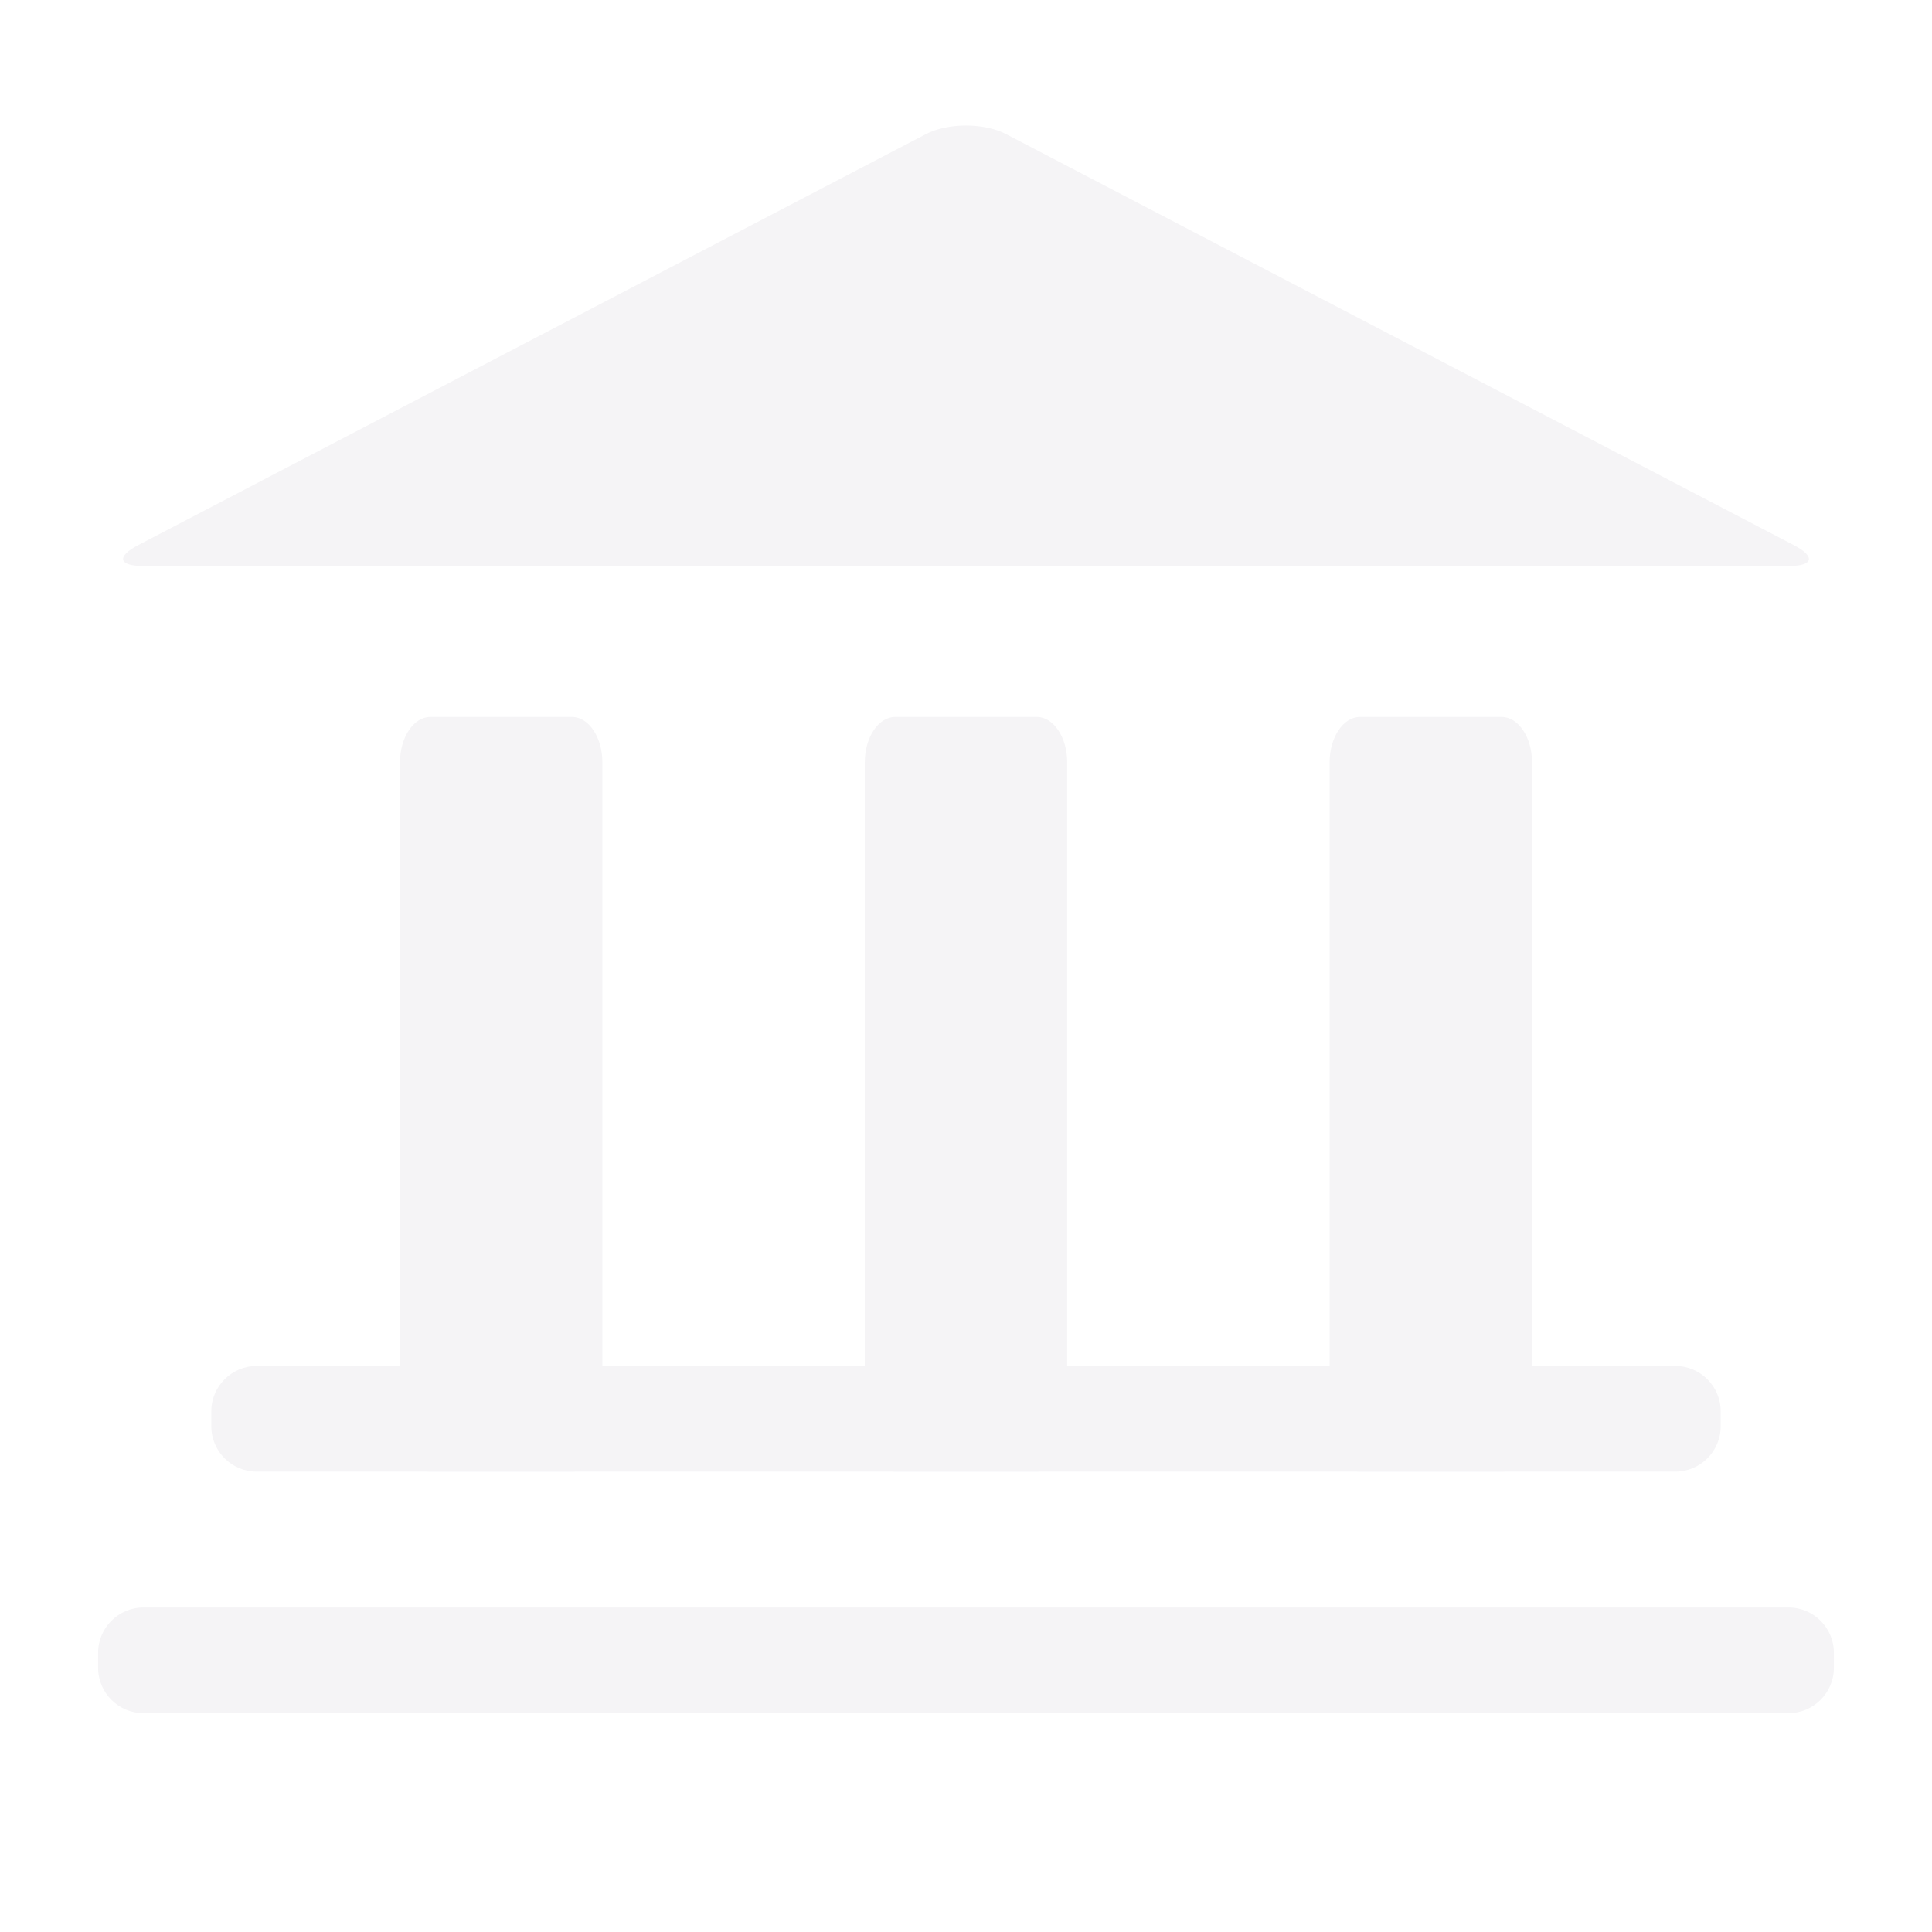
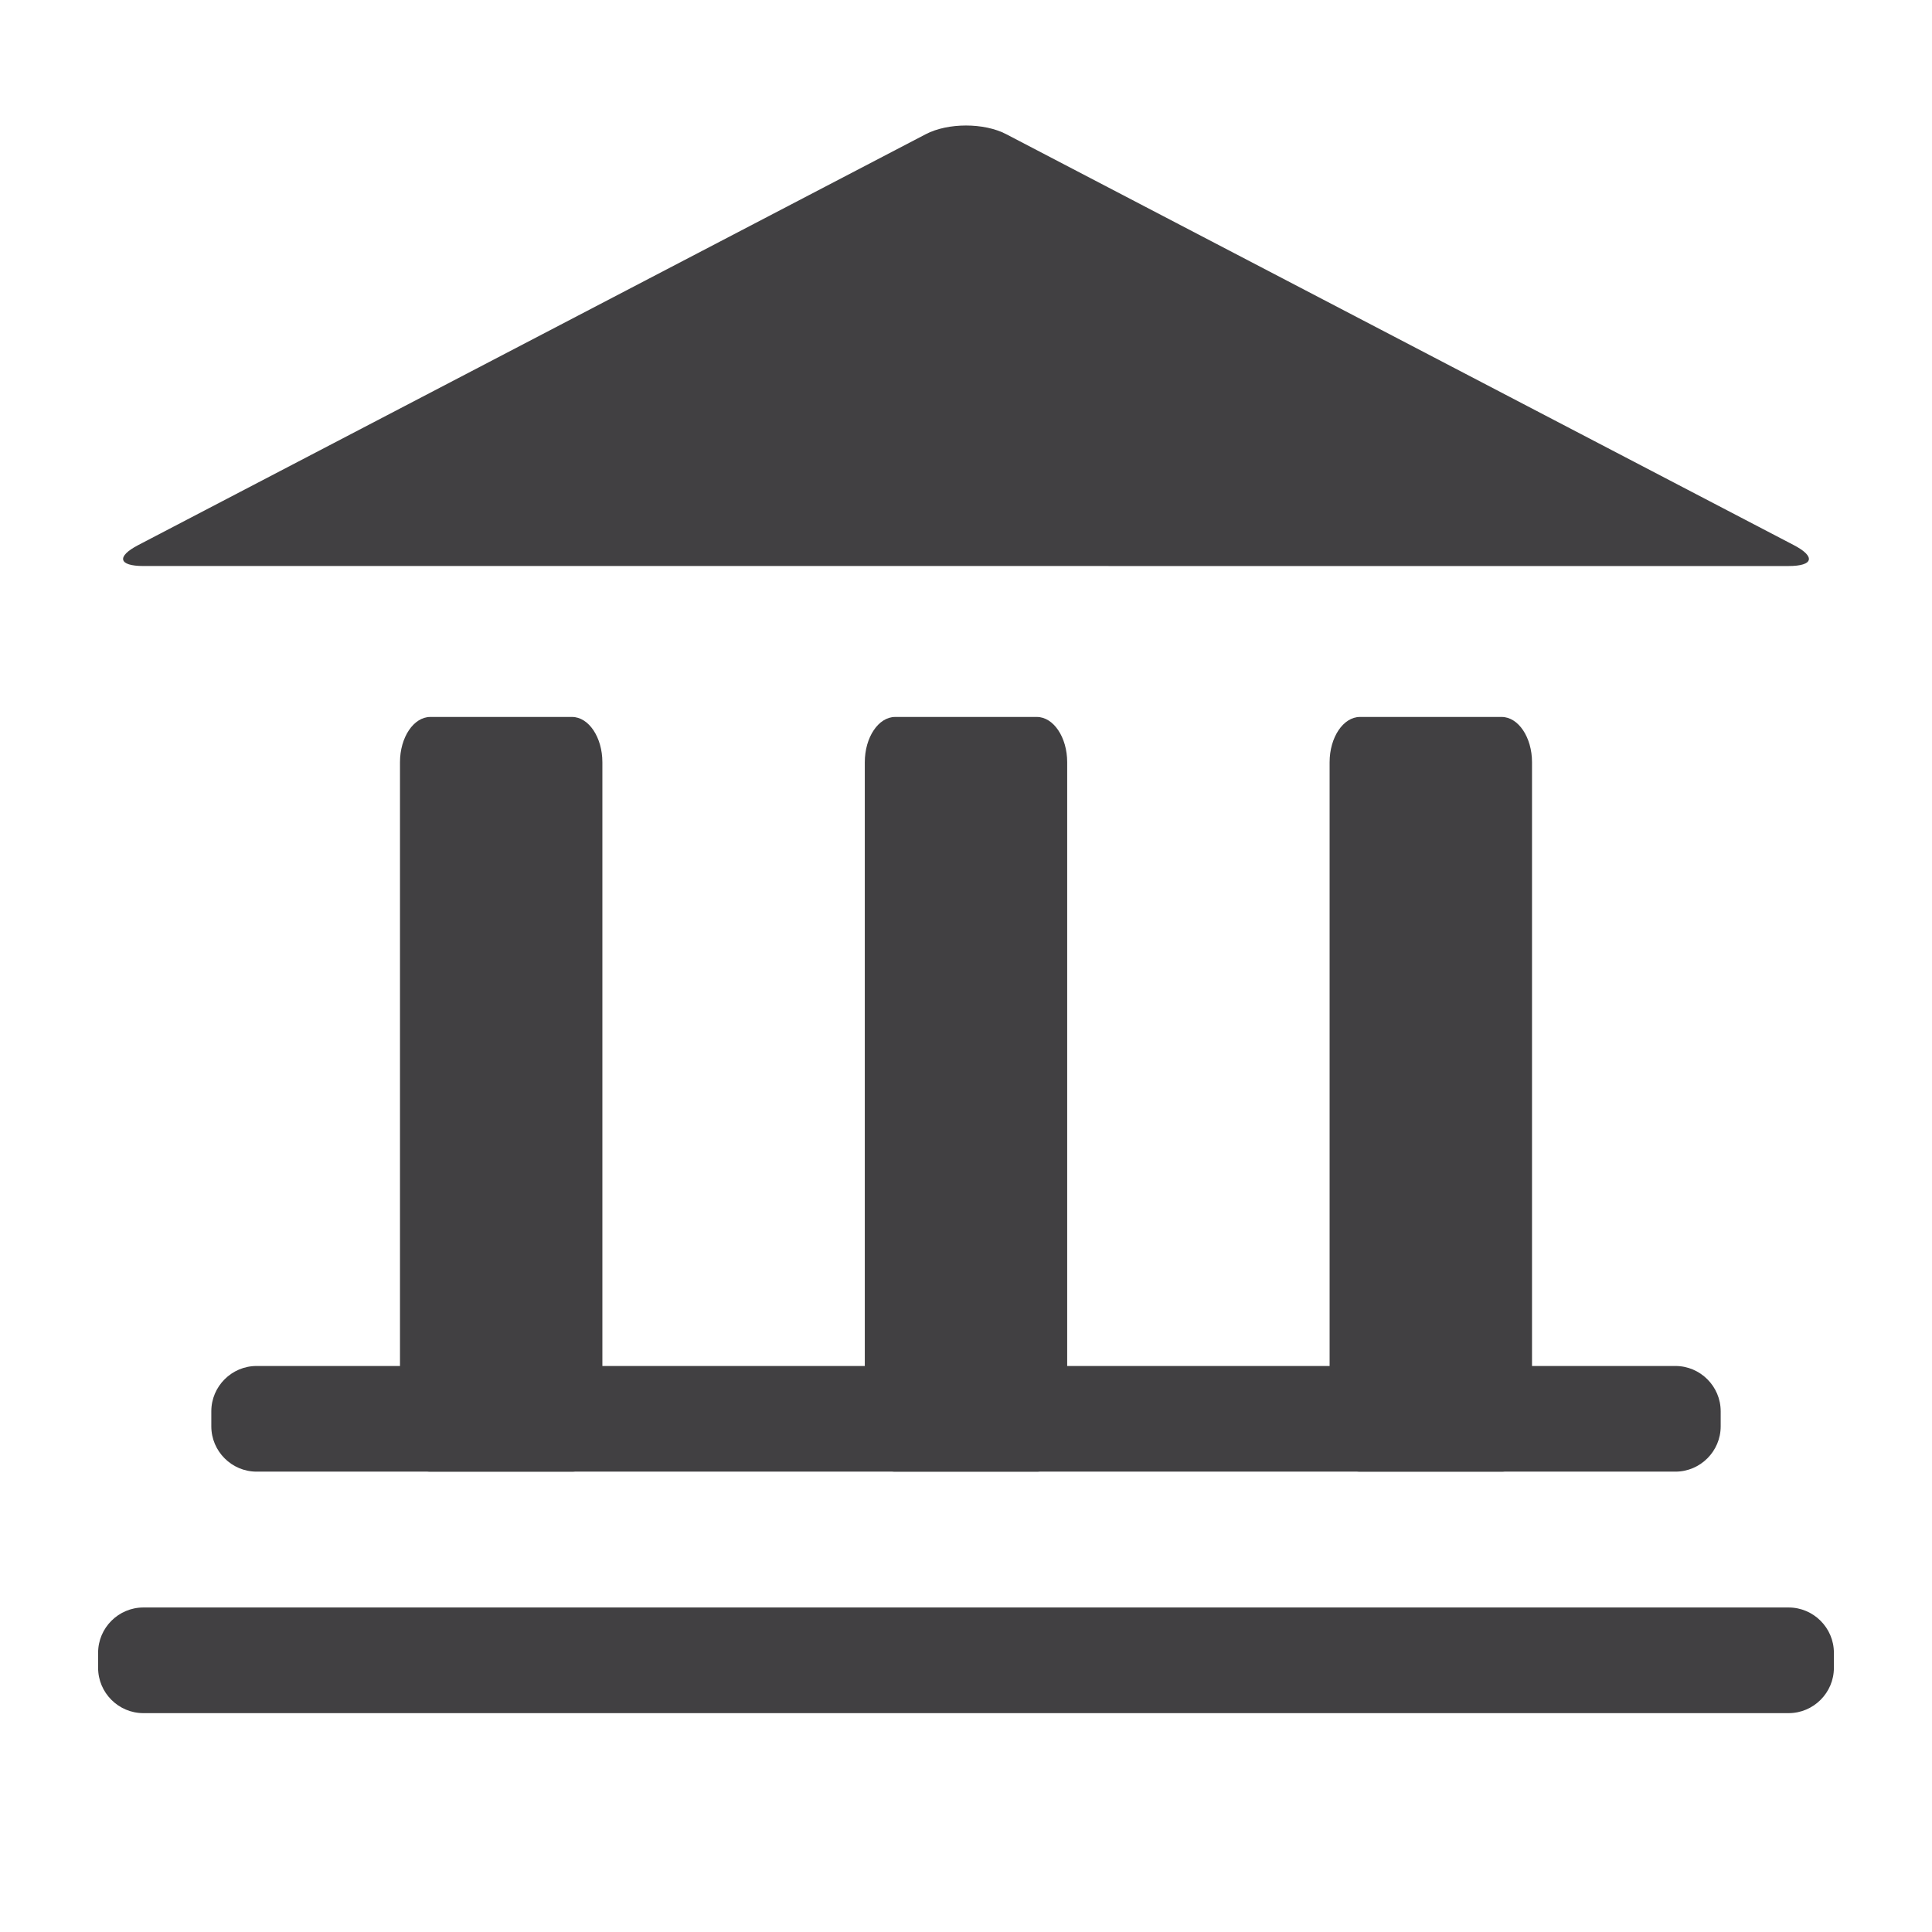
<svg xmlns="http://www.w3.org/2000/svg" viewBox="0 0 128 128">
  <g>
-     <path fill="#F5F4F6" d="M121.5,110.5c0,1.65-1.35,3-3,3H9.5c-1.65,0-3-1.35-3-3v-1c0-1.65,1.35-3,3-3h109c1.65,0,3,1.35,3,3V110.5z   " />
+     <path fill="#414042" d="M121.5,110.5c0,1.65-1.35,3-3,3H9.5c-1.65,0-3-1.35-3-3v-1c0-1.65,1.35-3,3-3h109c1.65,0,3,1.35,3,3V110.5z   " />
  </g>
  <g>
-     <path fill="#F5F4F6" d="M114,94.5c0,1.65-1.35,3-3,3H17c-1.65,0-3-1.35-3-3v-1c0-1.65,1.35-3,3-3h94c1.65,0,3,1.35,3,3V94.5z" />
+     <path fill="#414042" d="M114,94.5c0,1.65-1.35,3-3,3H17c-1.65,0-3-1.35-3-3v-1c0-1.65,1.35-3,3-3h94c1.65,0,3,1.35,3,3V94.5z" />
  </g>
  <g>
-     <path fill="#F5F4F6" d="M39.909,94.5c0,1.65-0.905,3-2.011,3h-9.387c-1.106,0-2.011-1.35-2.011-3v-44c0-1.65,0.905-3,2.011-3h9.387   c1.106,0,2.011,1.35,2.011,3V94.5z" />
+     <path fill="#414042" d="M39.909,94.5c0,1.65-0.905,3-2.011,3h-9.387c-1.106,0-2.011-1.35-2.011-3v-44c0-1.65,0.905-3,2.011-3h9.387   c1.106,0,2.011,1.35,2.011,3V94.5z" />
  </g>
  <g>
-     <path fill="#F5F4F6" d="M70.704,94.5c0,1.65-0.904,3-2.011,3h-9.387c-1.106,0-2.011-1.35-2.011-3v-44c0-1.65,0.905-3,2.011-3h9.387   c1.106,0,2.011,1.35,2.011,3V94.5z" />
+     <path fill="#414042" d="M70.704,94.5c0,1.65-0.904,3-2.011,3h-9.387c-1.106,0-2.011-1.35-2.011-3v-44c0-1.65,0.905-3,2.011-3h9.387   c1.106,0,2.011,1.35,2.011,3V94.5z" />
  </g>
  <g>
-     <path fill="#F5F4F6" d="M101.5,94.5c0,1.65-0.905,3-2.012,3h-9.386c-1.106,0-2.012-1.35-2.012-3v-44c0-1.65,0.905-3,2.012-3h9.386   c1.106,0,2.012,1.35,2.012,3V94.5z" />
+     <path fill="#414042" d="M101.5,94.5c0,1.65-0.905,3-2.012,3h-9.386c-1.106,0-2.012-1.35-2.012-3v-44c0-1.65,0.905-3,2.012-3h9.386   c1.106,0,2.012,1.35,2.012,3V94.5z" />
  </g>
  <g>
-     <path fill="#F5F4F6" d="M9.5,37.5c-1.65,0-1.803-0.625-0.34-1.388L61.34,8.888c1.463-0.763,3.857-0.763,5.32,0l52.18,27.225   c1.463,0.763,1.311,1.388-0.34,1.388L9.5,37.5L9.5,37.5z" />
+     <path fill="#414042" d="M9.5,37.5c-1.65,0-1.803-0.625-0.34-1.388L61.34,8.888c1.463-0.763,3.857-0.763,5.32,0l52.18,27.225   c1.463,0.763,1.311,1.388-0.34,1.388L9.5,37.5L9.5,37.5z" />
  </g>
</svg>
